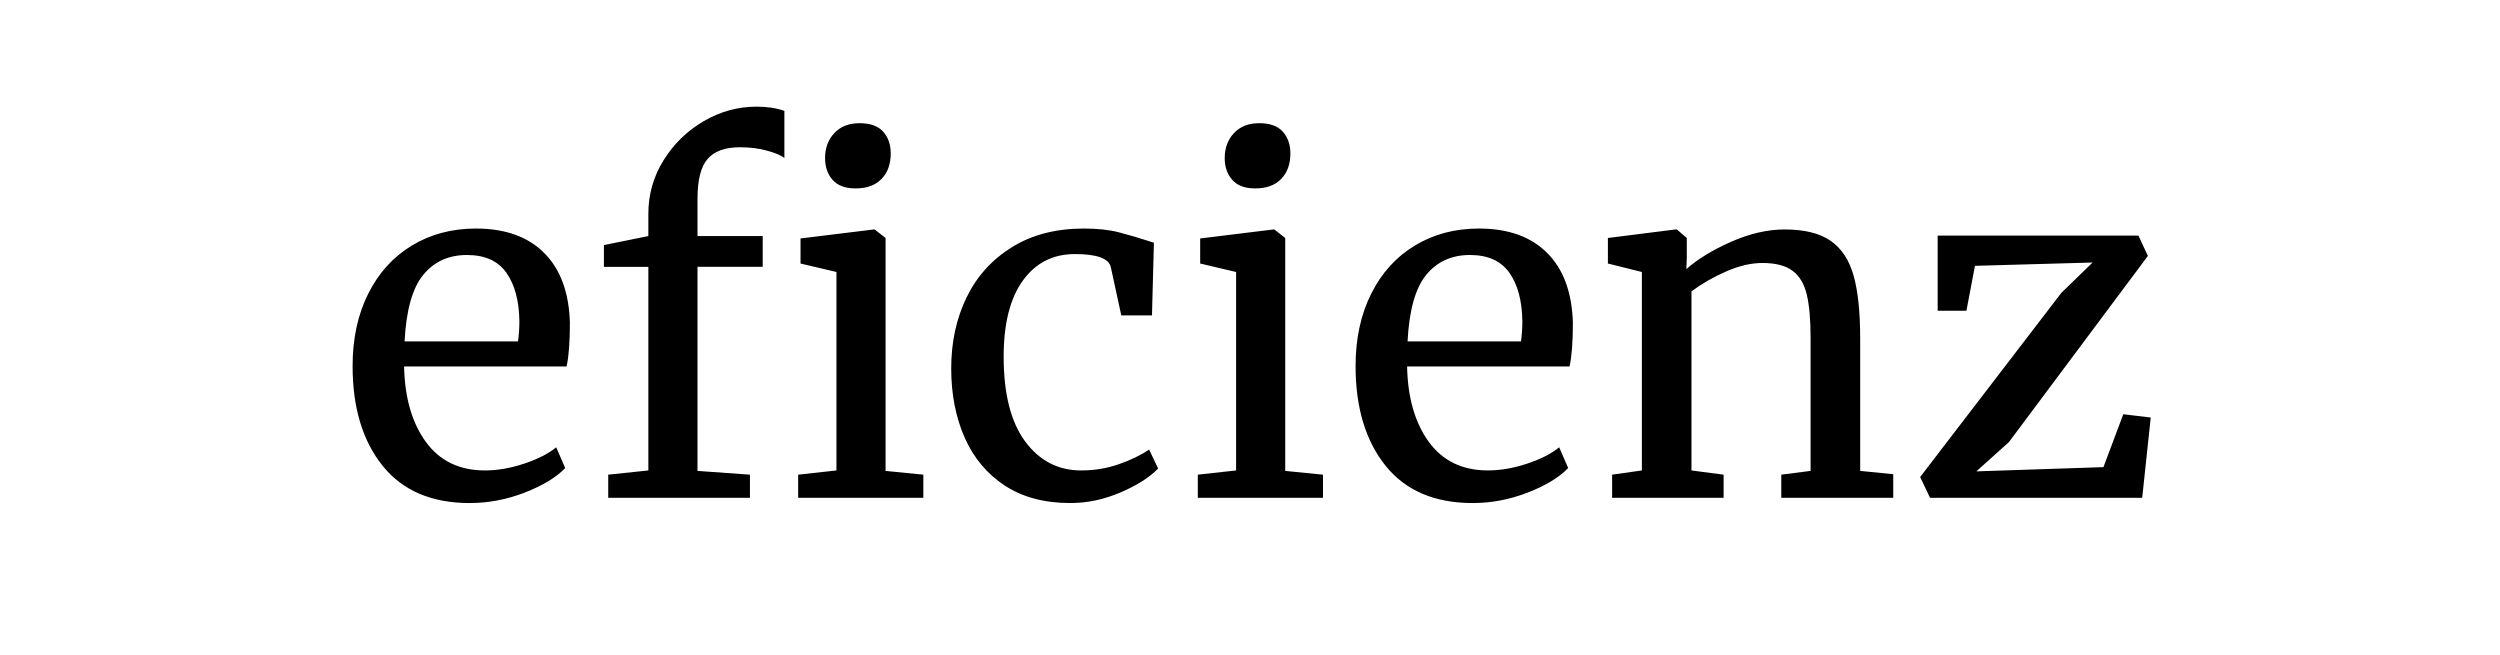
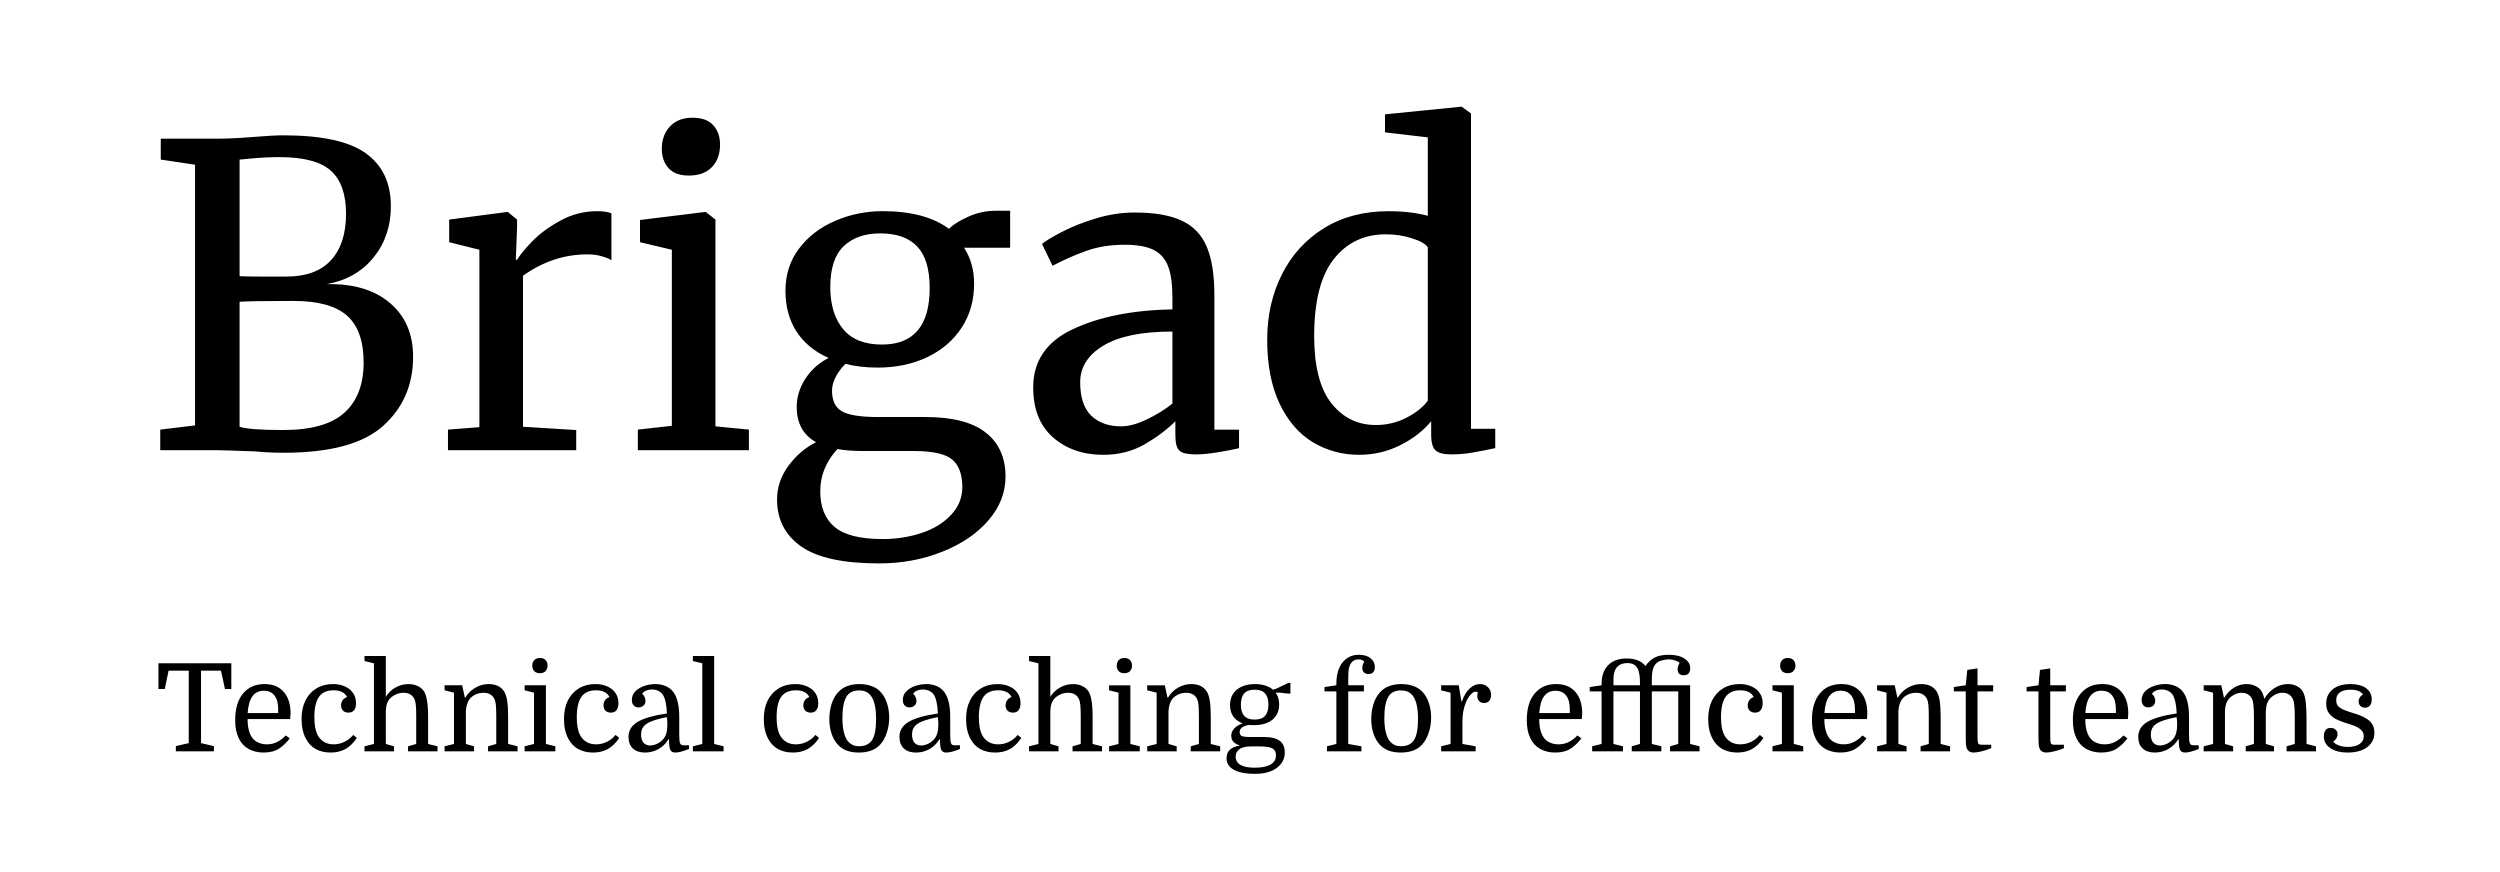
- <svg xmlns="http://www.w3.org/2000/svg" version="1.1" viewBox="0.0 0.0 508.008 133.0" fill="none" stroke="none" stroke-linecap="square" stroke-miterlimit="10">
+ <svg xmlns="http://www.w3.org/2000/svg" version="1.1" viewBox="0.0 0.0 381.609 133.021" fill="none" stroke="none" stroke-linecap="square" stroke-miterlimit="10">
  <clipPath id="p.0">
-     <path d="m0 0l508.008 0l0 133.0l-508.008 0l0 -133.0z" clip-rule="nonzero" />
+     <path d="m0 0l381.609 0l0 133.021l-381.609 0l0 -133.021z" clip-rule="nonzero" />
  </clipPath>
  <g clip-path="url(#p.0)">
-     <path fill="#000000" fill-opacity="0.0" d="m0 0l508.008 0l0 133.0l-508.008 0z" fill-rule="evenodd" />
-     <path fill="#000000" fill-opacity="0.0" d="m-1.35 20.72l510.709 0l0 91.559l-510.709 0z" fill-rule="evenodd" />
-     <path fill="#000000" d="m95.462 102.222q-11.625 0 -17.719 -7.578q-6.094 -7.594 -6.094 -20.266q0 -8.359 3.172 -14.688q3.172 -6.344 8.875 -9.797q5.719 -3.453 13.016 -3.453q8.922 0 13.859 4.953q4.953 4.938 5.234 14.156q0 5.844 -0.672 8.922l-33.016 0q0.188 9.5 4.406 15.312q4.234 5.812 12.016 5.812q3.828 0 8.0 -1.391q4.188 -1.406 6.484 -3.312l1.828 4.219q-2.781 2.875 -8.266 5.0q-5.469 2.109 -11.125 2.109zm9.797 -32.844q0.281 -2.016 0.281 -4.125q-0.094 -6.234 -2.641 -9.828q-2.547 -3.609 -8.016 -3.609q-5.562 0 -8.875 4.031q-3.312 4.031 -3.797 13.531l23.047 0zm26.49 -15.156l-9.031 0l0 -4.422l9.031 -1.828l0 -4.516q0 -5.938 3.109 -10.922q3.125 -5 8.156 -7.922q5.047 -2.938 10.719 -2.938q3.266 0 5.656 0.859l0 9.594q-0.859 -0.766 -3.406 -1.484q-2.531 -0.719 -5.609 -0.719q-4.516 0 -6.578 2.359q-2.062 2.344 -2.062 8.109l0 7.578l13.25 0l0 6.25l-13.25 0l0 41.469l10.656 0.766l0 4.703l-28.797 0l0 -4.703l8.156 -0.859l0 -41.375zm42.047 -15.938q-3.062 0 -4.609 -1.734q-1.531 -1.734 -1.531 -4.422q0 -3.063 1.875 -5.078q1.875 -2.016 5.141 -2.016q3.266 0 4.797 1.734q1.531 1.719 1.531 4.406q0 3.266 -1.875 5.188q-1.859 1.922 -5.219 1.922l-0.109 0zm-3.828 16.984l-7.297 -1.719l0 -5.094l14.875 -1.828l0.188 0l2.219 1.734l0 47.328l7.672 0.766l0 4.703l-25.438 0l0 -4.703l7.781 -0.859l0 -40.328zm23.321 19.594q0 -7.969 3.109 -14.406q3.125 -6.438 9.219 -10.219q6.094 -3.797 14.641 -3.797q4.125 0 7.094 0.766q2.984 0.766 7.125 2.109l-0.391 14.781l-6.234 0l-2.125 -9.781q-0.562 -2.688 -7.297 -2.688q-6.719 0 -10.609 5.422q-3.875 5.422 -3.875 15.406q0 11.328 4.359 17.234q4.375 5.906 11.375 5.906q4.031 0 7.625 -1.25q3.609 -1.25 6.203 -2.984l1.828 3.844q-2.594 2.688 -7.641 4.859q-5.031 2.156 -10.219 2.156q-7.875 0 -13.297 -3.547q-5.422 -3.562 -8.156 -9.75q-2.734 -6.203 -2.734 -14.062zm61.717 -36.578q-3.062 0 -4.609 -1.734q-1.531 -1.734 -1.531 -4.422q0 -3.063 1.875 -5.078q1.875 -2.016 5.141 -2.016q3.266 0 4.797 1.734q1.531 1.719 1.531 4.406q0 3.266 -1.875 5.188q-1.859 1.922 -5.219 1.922l-0.109 0zm-3.828 16.984l-7.297 -1.719l0 -5.094l14.875 -1.828l0.188 0l2.219 1.734l0 47.328l7.672 0.766l0 4.703l-25.437 0l0 -4.703l7.781 -0.859l0 -40.328zm48.093 46.953q-11.625 0 -17.719 -7.578q-6.094 -7.594 -6.094 -20.266q0 -8.359 3.172 -14.688q3.172 -6.344 8.875 -9.797q5.719 -3.453 13.016 -3.453q8.922 0 13.859 4.953q4.953 4.938 5.234 14.156q0 5.844 -0.672 8.922l-33.016 0q0.188 9.5 4.406 15.312q4.234 5.812 12.016 5.812q3.828 0 8.0 -1.391q4.188 -1.406 6.484 -3.312l1.828 4.219q-2.781 2.875 -8.266 5.0q-5.469 2.109 -11.125 2.109zm9.797 -32.844q0.281 -2.016 0.281 -4.125q-0.094 -6.234 -2.641 -9.828q-2.547 -3.609 -8.016 -3.609q-5.562 0 -8.875 4.031q-3.312 4.031 -3.797 13.531l23.047 0zm24.568 -14.109l-6.906 -1.719l0 -5.188l13.719 -1.734l0.297 0l2.016 1.734l0 4.031l-0.094 2.297q3.453 -3.062 9.109 -5.562q5.672 -2.5 10.859 -2.5q6.047 0 9.359 2.312q3.312 2.297 4.656 7.047q1.344 4.75 1.344 12.812l0 26.891l6.719 0.672l0 4.797l-22.75 0l0 -4.703l5.953 -0.766l0 -26.984q0 -5.656 -0.781 -8.875q-0.766 -3.219 -2.875 -4.797q-2.109 -1.594 -6.141 -1.594q-3.453 0 -7.391 1.734q-3.938 1.734 -7.016 4.031l0 36.391l6.531 0.859l0 4.703l-22.656 0l0 -4.703l6.047 -0.859l0 -40.328zm67.681 -1.25l-1.734 9.125l-5.844 0l0 -15.266l40.797 0l1.922 4.125l-28.234 37.828l-6.625 5.953l25.828 -0.859l4.031 -10.75l5.578 0.672l-1.734 16.312l-43.109 0l-2.016 -4.219l28.703 -37.438l6.344 -6.156l-23.906 0.672z" fill-rule="nonzero" />
+     <path fill="#000000" fill-opacity="0.0" d="m0 0l381.609 0l0 133.021l-381.609 0z" fill-rule="evenodd" />
+     <path fill="#000000" fill-opacity="0.0" d="m-129.352 -0.001l510.709 0l0 91.559l-510.709 0z" fill-rule="evenodd" />
+     <path fill="#000000" d="m29.773 25.14l-5.234 -0.781l0 -3.188l8.625 0q2.188 0 5.516 -0.266q3.062 -0.25 4.547 -0.25q8.828 0 12.625 2.75q3.812 2.75 3.812 8.062q0 4.547 -2.625 7.812q-2.625 3.266 -7.156 4.094q6.141 -0.125 9.656 2.891q3.516 3.0 3.516 8.188q0 6.453 -4.578 10.562q-4.562 4.094 -15.125 4.094q-2.312 0 -4.422 -0.203q-4.984 -0.188 -5.953 -0.188l-8.516 0l0 -3.141l5.312 -0.641l0 -39.797zm6.797 17.016q0.891 0.062 3.641 0.062l3.516 0q4.484 0 6.781 -2.484q2.312 -2.5 2.312 -7.109q0 -4.484 -2.312 -6.562q-2.297 -2.078 -7.859 -2.078q-2.312 0 -4.734 0.25l-1.344 0.125l0 17.797zm0 22.984q1.469 0.5 6.656 0.5q6.453 0 9.359 -2.656q2.922 -2.656 2.922 -7.641q0 -4.922 -2.531 -7.156q-2.531 -2.25 -8.156 -2.25q-6.531 0 -8.25 0.125l0 19.078zm31.809 0.438l4.797 -0.375l0 -27.078l-4.609 -1.156l0 -3.453l8.828 -1.156l0.125 0l1.406 1.156l0 1.156l-0.188 4.984l0.188 0q0.641 -1.078 2.297 -2.797q1.672 -1.734 4.297 -3.172q2.625 -1.453 5.703 -1.453q1.281 0 2.109 0.328l0 7.172q-0.453 -0.328 -1.453 -0.609q-0.984 -0.297 -2.203 -0.297q-5.297 0 -9.844 3.266l0 23.047l8.125 0.5l0 3.078l-19.578 0l0 -3.141zm36.734 -38.781q-2.047 0 -3.078 -1.141q-1.016 -1.156 -1.016 -2.953q0 -2.047 1.234 -3.391q1.25 -1.344 3.438 -1.344q2.172 0 3.188 1.156q1.031 1.141 1.031 2.938q0 2.172 -1.25 3.453q-1.25 1.281 -3.484 1.281l-0.062 0zm-2.562 11.328l-4.859 -1.156l0 -3.391l9.906 -1.219l0.141 0l1.469 1.156l0 31.562l5.109 0.5l0 3.141l-16.953 0l0 -3.141l5.188 -0.578l0 -26.875zm31.609 47.875q-8.188 0 -11.875 -2.594q-3.672 -2.594 -3.672 -7.141q0 -2.812 1.75 -5.188q1.766 -2.359 4.203 -3.578q-2.953 -1.656 -2.953 -5.375q0 -2.297 1.344 -4.344q1.344 -2.047 3.531 -3.141q-3.203 -1.406 -4.906 -4.031q-1.688 -2.625 -1.688 -6.203q0 -3.719 2.078 -6.469q2.078 -2.75 5.5 -4.219q3.422 -1.484 7.266 -1.484q6.469 0 10.109 2.688q0.969 -0.953 2.953 -1.844q1.984 -0.906 4.219 -0.906l2.172 0l0 5.641l-7.031 0q1.531 2.359 1.531 5.5q0 3.781 -1.891 6.688q-1.891 2.906 -5.25 4.516q-3.359 1.594 -7.578 1.594q-2.75 0 -4.922 -0.578q-0.906 0.906 -1.484 2.0q-0.562 1.078 -0.562 2.094q0 2.312 1.531 3.172q1.531 0.859 5.5 0.859l7.234 0q6.203 0 9.203 2.375q3.016 2.375 3.016 6.719q0 3.656 -2.625 6.688q-2.625 3.047 -7.078 4.797q-4.438 1.766 -9.625 1.766zm0.453 -33.406q7.297 0 7.297 -8.641q0 -4.297 -1.891 -6.312q-1.891 -2.016 -5.656 -2.016q-3.531 0 -5.578 1.953q-2.047 1.953 -2.047 6.25q0 4.031 1.953 6.406q1.953 2.359 5.922 2.359zm0.125 29.688q3.141 0 5.922 -0.922q2.781 -0.922 4.5 -2.75q1.734 -1.828 1.734 -4.266q0 -2.875 -1.531 -4.188q-1.531 -1.312 -5.953 -1.312l-7.547 0q-2.562 0 -4.031 -0.312q-2.625 2.875 -2.625 6.453q0 3.594 2.172 5.438q2.172 1.859 7.359 1.859zm22.973 -23.156q0 -6.016 6.016 -8.859q6.016 -2.859 15.234 -3.047l0 -1.797q0 -3.0 -0.641 -4.734q-0.641 -1.734 -2.203 -2.531q-1.562 -0.797 -4.453 -0.797q-3.266 0 -5.859 0.938q-2.578 0.922 -5.141 2.266l-1.609 -3.328q0.844 -0.703 3.078 -1.859q2.234 -1.156 5.172 -2.047q2.953 -0.891 5.906 -0.891q4.531 0 7.188 1.25q2.656 1.234 3.812 4.0q1.156 2.75 1.156 7.344l0 20.547l3.766 0l0 2.828q-1.266 0.312 -3.219 0.625q-1.953 0.328 -3.438 0.328q-1.781 0 -2.422 -0.547q-0.641 -0.547 -0.641 -2.391l0 -2.125q-1.922 1.922 -4.703 3.531q-2.781 1.594 -6.312 1.594q-4.609 0 -7.656 -2.656q-3.031 -2.656 -3.031 -7.641zm13.438 5.953q1.672 0 3.844 -1.031q2.188 -1.031 3.969 -2.438l0 -11.0q-6.969 0 -10.531 2.141q-3.547 2.141 -3.547 5.594q0 3.469 1.688 5.109q1.703 1.625 4.578 1.625zm36.295 4.344q-3.844 0 -7.047 -1.922q-3.188 -1.922 -5.078 -5.891q-1.891 -3.969 -1.891 -9.781q0 -5.453 2.234 -9.922q2.25 -4.484 6.438 -7.078q4.188 -2.594 9.891 -2.594q3.266 0 5.953 0.703l0 -11.969l-6.531 -0.766l0 -2.75l11.516 -1.156l0.203 0l1.406 1.031l0 48.125l3.703 0l0 2.953q-2.047 0.438 -3.547 0.688q-1.5 0.266 -3.172 0.266q-1.656 0 -2.359 -0.578q-0.703 -0.578 -0.703 -2.438l0 -2.047q-1.797 2.188 -4.719 3.656q-2.906 1.469 -6.297 1.469zm2.562 -4.547q2.5 0 4.672 -1.109q2.172 -1.125 3.266 -2.594l0 -23.422q-0.516 -0.781 -2.406 -1.375q-1.891 -0.609 -4.0 -0.609q-4.984 0 -7.969 3.812q-2.969 3.797 -2.969 11.734q0 6.906 2.625 10.234q2.625 3.328 6.781 3.328z" fill-rule="nonzero" />
+     <path fill="#000000" fill-opacity="0.0" d="m14.607 78.724l376.189 0l0 58.079l-376.189 0z" fill-rule="evenodd" />
+     <path fill="#000000" d="m24.185 101.246l11.125 0l0 3.922l-0.969 0l-0.609 -2.797l-3.047 0l0 11.062l1.969 0.453l0 0.797l-5.812 0l0 -0.797l1.969 -0.453l0 -11.062l-3.078 0l-0.578 2.797l-0.969 0l0 -3.922zm20.105 8.516l-6.5 0q0 1.359 0.375 2.25q0.359 0.859 1.047 1.234q0.703 0.375 1.5 0.375q0.875 0 1.594 -0.359q0.734 -0.375 1.312 -1.0l0.609 0.438q-0.656 0.906 -1.594 1.547q-0.938 0.625 -2.406 0.625q-1.281 0 -2.281 -0.547q-0.984 -0.562 -1.5 -1.625q-0.281 -0.578 -0.422 -1.281q-0.125 -0.703 -0.125 -1.516q0 -2.609 1.203 -4.047q1.203 -1.438 3.281 -1.438q1.891 0 2.922 1.188q1.047 1.188 1.047 3.281q0 0.188 -0.016 0.344q0 0.156 -0.047 0.531zm-4.016 -4.328q-2.25 0 -2.469 3.406l4.656 0l0 -0.609q0 -1.344 -0.562 -2.062q-0.562 -0.734 -1.625 -0.734zm10.54 -1.016q1.078 0 1.859 0.375q0.797 0.359 1.234 1.016q0.438 0.641 0.438 1.531q0 0.688 -0.297 1.062q-0.281 0.375 -0.859 0.375q-0.516 0 -0.828 -0.297q-0.297 -0.312 -0.297 -0.812q0 -0.469 0.25 -0.797q0.25 -0.344 0.672 -0.469q-0.281 -0.547 -0.797 -0.781q-0.5 -0.25 -1.266 -0.25q-1.531 0 -2.234 1.0q-0.703 1.0 -0.703 3.109q0 0.906 0.125 1.578q0.125 0.656 0.359 1.125q0.375 0.688 0.984 1.062q0.625 0.375 1.469 0.375q0.859 0 1.641 -0.375q0.781 -0.375 1.344 -1.062l0.562 0.453q-0.75 1.125 -1.719 1.688q-0.969 0.547 -2.281 0.547q-1.297 0 -2.266 -0.531q-0.953 -0.531 -1.5 -1.562q-0.672 -1.25 -0.672 -3.016q0 -1.625 0.578 -2.812q0.594 -1.203 1.672 -1.859q1.094 -0.672 2.531 -0.672zm12.719 9.141l0 -4.156q0 -1.219 -0.062 -1.812q-0.062 -0.594 -0.234 -0.922q-0.453 -0.922 -1.641 -0.922q-0.531 0 -1.016 0.188q-0.484 0.188 -0.859 0.5q-0.406 0.359 -0.609 0.859q-0.188 0.484 -0.219 1.219l0 5.047l1.25 0.359l0 0.766l-4.5 0l0 -0.766l1.438 -0.359l0 -12.312l-1.438 -0.344l0 -0.766l3.25 0l0 6.219q0.547 -0.891 1.469 -1.406q0.938 -0.531 2.0 -0.531q0.734 0 1.328 0.266q0.609 0.266 0.969 0.75q0.359 0.516 0.516 1.469q0.172 0.938 0.172 2.531l0 4.125l1.438 0.359l0 0.766l-4.5 0l0 -0.766l1.25 -0.359zm5.765 0l0 -7.828l-1.438 -0.359l0 -0.766l2.688 0l0.406 1.875l0.078 0q0.562 -0.953 1.516 -1.5q0.953 -0.562 2.031 -0.562q1.547 0 2.297 1.016q0.375 0.516 0.531 1.469q0.156 0.938 0.156 2.531l0 4.125l1.438 0.359l0 0.766l-4.5 0l0 -0.766l1.25 -0.359l0 -4.156q0 -1.219 -0.062 -1.812q-0.062 -0.594 -0.234 -0.922q-0.219 -0.453 -0.641 -0.688q-0.422 -0.234 -1.0 -0.234q-1.078 0 -1.875 0.688q-0.75 0.688 -0.828 2.156l0 4.969l1.25 0.359l0 0.766l-4.5 0l0 -0.766l1.438 -0.359zm12.22 -7.828l-1.438 -0.359l0 -0.766l3.25 0l0 8.953l1.438 0.359l0 0.766l-4.688 0l0 -0.766l1.438 -0.359l0 -7.828zm-0.266 -4.125q0 -0.547 0.312 -0.859q0.328 -0.312 0.844 -0.312q0.547 0 0.859 0.312q0.312 0.312 0.312 0.859q0 0.516 -0.312 0.844q-0.312 0.312 -0.859 0.312q-0.531 0 -0.844 -0.297q-0.312 -0.312 -0.312 -0.859zm9.618 2.812q1.078 0 1.859 0.375q0.797 0.359 1.234 1.016q0.438 0.641 0.438 1.531q0 0.688 -0.297 1.062q-0.281 0.375 -0.859 0.375q-0.516 0 -0.828 -0.297q-0.297 -0.312 -0.297 -0.812q0 -0.469 0.25 -0.797q0.25 -0.344 0.672 -0.469q-0.281 -0.547 -0.797 -0.781q-0.5 -0.25 -1.266 -0.25q-1.531 0 -2.234 1.0q-0.703 1.0 -0.703 3.109q0 0.906 0.125 1.578q0.125 0.656 0.359 1.125q0.375 0.688 0.984 1.062q0.625 0.375 1.469 0.375q0.859 0 1.641 -0.375q0.781 -0.375 1.344 -1.062l0.562 0.453q-0.75 1.125 -1.719 1.688q-0.969 0.547 -2.281 0.547q-1.297 0 -2.266 -0.531q-0.953 -0.531 -1.5 -1.562q-0.672 -1.25 -0.672 -3.016q0 -1.625 0.578 -2.812q0.594 -1.203 1.672 -1.859q1.094 -0.672 2.531 -0.672zm5.062 8.078q0 -1.453 1.359 -2.281q1.375 -0.844 4.516 -1.312q-0.062 -1.109 -0.203 -1.719q-0.125 -0.609 -0.328 -0.984q-0.266 -0.484 -0.734 -0.719q-0.469 -0.234 -1.0 -0.234q-0.531 0 -0.953 0.188q-0.406 0.188 -0.562 0.5q0.266 0.188 0.375 0.484q0.125 0.297 0.125 0.562q0 0.469 -0.312 0.734q-0.297 0.266 -0.75 0.266q-0.438 0 -0.734 -0.297q-0.281 -0.297 -0.281 -0.828q0 -0.797 0.531 -1.328q0.547 -0.547 1.375 -0.828q0.828 -0.281 1.672 -0.281q0.766 0 1.406 0.234q0.641 0.234 1.094 0.688q1.156 1.156 1.156 4.094l0 2.719q0 0.906 0.109 1.266q0.125 0.344 0.547 0.344l0.828 0l0 0.562q-1.344 0.547 -2.078 0.547q-0.578 0 -0.781 -0.422q-0.188 -0.422 -0.188 -1.609l-0.078 0q-0.578 0.953 -1.531 1.5q-0.953 0.531 -2.047 0.531q-1.188 0 -1.859 -0.625q-0.672 -0.641 -0.672 -1.75zm3.312 1.297q0.516 0 1.078 -0.266q0.578 -0.281 0.969 -0.766q0.297 -0.375 0.438 -0.891q0.141 -0.516 0.141 -1.203q0 -0.312 -0.016 -0.609q-0.016 -0.312 -0.062 -0.594q-1.5 0.297 -2.359 0.641q-0.859 0.344 -1.219 0.828q-0.359 0.469 -0.359 1.172q0 0.812 0.359 1.25q0.375 0.438 1.031 0.438zm7.956 -0.234l0 -12.312l-1.438 -0.344l0 -0.766l3.25 0l0 13.422l1.438 0.359l0 0.766l-4.688 0l0 -0.766l1.438 -0.359zm14.172 -9.141q1.078 0 1.859 0.375q0.797 0.359 1.234 1.016q0.438 0.641 0.438 1.531q0 0.688 -0.297 1.062q-0.281 0.375 -0.859 0.375q-0.516 0 -0.828 -0.297q-0.297 -0.312 -0.297 -0.812q0 -0.469 0.25 -0.797q0.25 -0.344 0.672 -0.469q-0.281 -0.547 -0.797 -0.781q-0.5 -0.25 -1.266 -0.25q-1.531 0 -2.234 1.0q-0.703 1.0 -0.703 3.109q0 0.906 0.125 1.578q0.125 0.656 0.359 1.125q0.375 0.688 0.984 1.062q0.625 0.375 1.469 0.375q0.859 0 1.641 -0.375q0.781 -0.375 1.344 -1.062l0.562 0.453q-0.75 1.125 -1.719 1.688q-0.969 0.547 -2.281 0.547q-1.297 0 -2.266 -0.531q-0.953 -0.531 -1.5 -1.562q-0.672 -1.25 -0.672 -3.016q0 -1.625 0.578 -2.812q0.594 -1.203 1.672 -1.859q1.094 -0.672 2.531 -0.672zm14.359 5.141q0 1.203 -0.375 2.297q-0.359 1.094 -1.0 1.797q-0.562 0.625 -1.391 0.922q-0.812 0.297 -1.859 0.297q-1.031 0 -1.828 -0.281q-0.797 -0.297 -1.359 -0.891q-0.641 -0.688 -0.984 -1.703q-0.344 -1.031 -0.344 -2.219q0 -1.219 0.344 -2.328q0.359 -1.109 1.031 -1.812q0.594 -0.641 1.391 -0.922q0.797 -0.297 1.828 -0.297q1.016 0 1.828 0.297q0.828 0.281 1.391 0.891q0.656 0.688 0.984 1.719q0.344 1.031 0.344 2.234zm-7.141 0.016q0 1.141 0.172 1.969q0.172 0.828 0.5 1.375q0.312 0.453 0.75 0.719q0.438 0.266 1.141 0.266q1.297 0 1.922 -0.875q0.344 -0.484 0.5 -1.344q0.156 -0.859 0.156 -1.984q0 -1.109 -0.172 -1.953q-0.172 -0.844 -0.5 -1.359q-0.297 -0.484 -0.75 -0.734q-0.453 -0.266 -1.172 -0.266q-1.297 0 -1.875 0.859q-0.672 1.047 -0.672 3.328zm8.702 2.922q0 -1.453 1.359 -2.281q1.375 -0.844 4.516 -1.312q-0.062 -1.109 -0.203 -1.719q-0.125 -0.609 -0.328 -0.984q-0.266 -0.484 -0.734 -0.719q-0.469 -0.234 -1.0 -0.234q-0.531 0 -0.953 0.188q-0.406 0.188 -0.562 0.5q0.266 0.188 0.375 0.484q0.125 0.297 0.125 0.562q0 0.469 -0.312 0.734q-0.297 0.266 -0.75 0.266q-0.438 0 -0.734 -0.297q-0.281 -0.297 -0.281 -0.828q0 -0.797 0.531 -1.328q0.547 -0.547 1.375 -0.828q0.828 -0.281 1.672 -0.281q0.766 0 1.406 0.234q0.641 0.234 1.094 0.688q1.156 1.156 1.156 4.094l0 2.719q0 0.906 0.109 1.266q0.125 0.344 0.547 0.344l0.828 0l0 0.562q-1.344 0.547 -2.078 0.547q-0.578 0 -0.781 -0.422q-0.188 -0.422 -0.188 -1.609l-0.078 0q-0.578 0.953 -1.531 1.5q-0.953 0.531 -2.047 0.531q-1.188 0 -1.859 -0.625q-0.672 -0.641 -0.672 -1.75zm3.312 1.297q0.516 0 1.078 -0.266q0.578 -0.281 0.969 -0.766q0.297 -0.375 0.438 -0.891q0.141 -0.516 0.141 -1.203q0 -0.312 -0.016 -0.609q-0.016 -0.312 -0.062 -0.594q-1.5 0.297 -2.359 0.641q-0.859 0.344 -1.219 0.828q-0.359 0.469 -0.359 1.172q0 0.812 0.359 1.25q0.375 0.438 1.031 0.438zm11.643 -9.375q1.078 0 1.859 0.375q0.797 0.359 1.234 1.016q0.438 0.641 0.438 1.531q0 0.688 -0.297 1.062q-0.281 0.375 -0.859 0.375q-0.516 0 -0.828 -0.297q-0.297 -0.312 -0.297 -0.812q0 -0.469 0.25 -0.797q0.25 -0.344 0.672 -0.469q-0.281 -0.547 -0.797 -0.781q-0.5 -0.25 -1.266 -0.25q-1.531 0 -2.234 1.0q-0.703 1.0 -0.703 3.109q0 0.906 0.125 1.578q0.125 0.656 0.359 1.125q0.375 0.688 0.984 1.062q0.625 0.375 1.469 0.375q0.859 0 1.641 -0.375q0.781 -0.375 1.344 -1.062l0.562 0.453q-0.75 1.125 -1.719 1.688q-0.969 0.547 -2.281 0.547q-1.297 0 -2.266 -0.531q-0.953 -0.531 -1.5 -1.562q-0.672 -1.25 -0.672 -3.016q0 -1.625 0.578 -2.812q0.594 -1.203 1.672 -1.859q1.094 -0.672 2.531 -0.672zm12.719 9.141l0 -4.156q0 -1.219 -0.062 -1.812q-0.062 -0.594 -0.234 -0.922q-0.453 -0.922 -1.641 -0.922q-0.531 0 -1.016 0.188q-0.484 0.188 -0.859 0.5q-0.406 0.359 -0.609 0.859q-0.188 0.484 -0.219 1.219l0 5.047l1.25 0.359l0 0.766l-4.5 0l0 -0.766l1.438 -0.359l0 -12.312l-1.438 -0.344l0 -0.766l3.25 0l0 6.219q0.547 -0.891 1.469 -1.406q0.938 -0.531 2.0 -0.531q0.734 0 1.328 0.266q0.609 0.266 0.969 0.75q0.359 0.516 0.516 1.469q0.172 0.938 0.172 2.531l0 4.125l1.438 0.359l0 0.766l-4.5 0l0 -0.766l1.25 -0.359zm5.765 -7.828l-1.438 -0.359l0 -0.766l3.25 0l0 8.953l1.438 0.359l0 0.766l-4.688 0l0 -0.766l1.438 -0.359l0 -7.828zm-0.266 -4.125q0 -0.547 0.312 -0.859q0.328 -0.312 0.844 -0.312q0.547 0 0.859 0.312q0.312 0.312 0.312 0.859q0 0.516 -0.312 0.844q-0.312 0.312 -0.859 0.312q-0.531 0 -0.844 -0.297q-0.312 -0.312 -0.312 -0.859zm6.086 11.953l0 -7.828l-1.438 -0.359l0 -0.766l2.688 0l0.406 1.875l0.078 0q0.562 -0.953 1.516 -1.5q0.953 -0.562 2.031 -0.562q1.547 0 2.297 1.016q0.375 0.516 0.531 1.469q0.156 0.938 0.156 2.531l0 4.125l1.438 0.359l0 0.766l-4.5 0l0 -0.766l1.25 -0.359l0 -4.156q0 -1.219 -0.062 -1.812q-0.062 -0.594 -0.234 -0.922q-0.219 -0.453 -0.641 -0.688q-0.422 -0.234 -1.0 -0.234q-1.078 0 -1.875 0.688q-0.75 0.688 -0.828 2.156l0 4.969l1.25 0.359l0 0.766l-4.5 0l0 -0.766l1.438 -0.359zm19.564 1.312q0 1.422 -1.203 2.328q-1.203 0.922 -3.344 0.922q-1.422 0 -2.391 -0.281q-0.969 -0.281 -1.469 -0.812q-0.484 -0.516 -0.484 -1.25q0 -0.875 0.516 -1.344q0.531 -0.484 1.438 -0.609l0 -0.078q-1.234 -0.344 -1.234 -1.453q0 -0.391 0.188 -0.734q0.188 -0.344 0.562 -0.641q0.391 -0.297 0.984 -0.5q-0.906 -0.344 -1.422 -1.047q-0.5 -0.719 -0.5 -1.734q0 -1.5 1.031 -2.359q1.047 -0.859 2.781 -0.859q0.875 0 1.562 0.219q0.688 0.219 1.188 0.641l0.625 -0.219l1.719 -0.828l0.312 0l0 1.641l-0.312 0l-1.312 -0.141l-0.625 0q0.531 0.75 0.531 1.797q0 1.469 -1.016 2.312q-1.016 0.844 -2.797 0.844q-0.188 0 -0.375 0q-0.188 -0.016 -0.375 -0.031q-0.75 0.109 -1.109 0.391q-0.359 0.281 -0.359 0.719q0 0.422 0.328 0.578q0.344 0.156 1.312 0.156l2.156 0q1.531 0 2.312 0.578q0.781 0.562 0.781 1.797zm-3.906 -0.938l-1.219 0q-1.25 0 -1.812 0.438q-0.562 0.422 -0.562 1.109q0 1.703 2.922 1.703q1.578 0 2.406 -0.484q0.828 -0.484 0.828 -1.422q0 -0.75 -0.562 -1.047q-0.562 -0.297 -2.0 -0.297zm-2.797 -6.375q0 1.125 0.5 1.703q0.516 0.578 1.594 0.578q1.109 0 1.609 -0.578q0.5 -0.578 0.5 -1.703q0 -1.125 -0.5 -1.703q-0.5 -0.578 -1.609 -0.578q-1.078 0 -1.594 0.578q-0.5 0.578 -0.5 1.703zm12.764 -2.016l0 -0.672l1.812 -0.266l0 -0.188q0 -2.141 0.938 -3.297q0.938 -1.172 2.516 -1.172q1.109 0 1.766 0.531q0.656 0.531 0.656 1.344q0 0.531 -0.266 0.797q-0.25 0.266 -0.703 0.266q-0.422 0 -0.688 -0.234q-0.266 -0.25 -0.266 -0.688q0 -0.484 0.312 -0.969q-0.328 -0.344 -0.859 -0.344q-0.438 0 -0.75 0.188q-0.406 0.25 -0.594 0.703q-0.172 0.438 -0.219 0.984q-0.031 0.547 -0.031 1.156l0 0.922l2.391 0l0 0.938l-2.391 0l0 8.016l2.016 0.359l0 0.766l-5.266 0l0 -0.766l1.438 -0.359l0 -8.016l-1.812 0zm16.276 4.016q0 1.203 -0.375 2.297q-0.359 1.094 -1.0 1.797q-0.562 0.625 -1.391 0.922q-0.812 0.297 -1.859 0.297q-1.031 0 -1.828 -0.281q-0.797 -0.297 -1.359 -0.891q-0.641 -0.688 -0.984 -1.703q-0.344 -1.031 -0.344 -2.219q0 -1.219 0.344 -2.328q0.359 -1.109 1.031 -1.812q0.594 -0.641 1.391 -0.922q0.797 -0.297 1.828 -0.297q1.016 0 1.828 0.297q0.828 0.281 1.391 0.891q0.656 0.688 0.984 1.719q0.344 1.031 0.344 2.234zm-7.141 0.016q0 1.141 0.172 1.969q0.172 0.828 0.5 1.375q0.312 0.453 0.75 0.719q0.438 0.266 1.141 0.266q1.297 0 1.922 -0.875q0.344 -0.484 0.5 -1.344q0.156 -0.859 0.156 -1.984q0 -1.109 -0.172 -1.953q-0.172 -0.844 -0.5 -1.359q-0.297 -0.484 -0.75 -0.734q-0.453 -0.266 -1.172 -0.266q-1.297 0 -1.875 0.859q-0.672 1.047 -0.672 3.328zm14.28 -3.891q-0.062 -0.047 -0.172 -0.078q-0.109 -0.031 -0.203 -0.031q-0.219 0 -0.484 0.219q-0.25 0.203 -0.5 0.547q-0.234 0.344 -0.438 0.781q-0.266 0.641 -0.422 1.406q-0.141 0.75 -0.141 1.547l0 3.484l2.016 0.359l0 0.766l-5.266 0l0 -0.766l1.438 -0.359l0 -7.828l-1.438 -0.359l0 -0.766l2.688 0l0.406 2.469l0.078 0q0.422 -1.266 1.156 -1.953q0.734 -0.703 1.609 -0.703q0.719 0 1.203 0.469q0.484 0.453 0.484 1.219q0 0.562 -0.297 0.891q-0.281 0.312 -0.766 0.312q-0.484 0 -0.766 -0.297q-0.281 -0.312 -0.281 -0.812q0 -0.109 0.016 -0.219q0.031 -0.109 0.078 -0.297zm15.857 4.078l-6.5 0q0 1.359 0.375 2.25q0.359 0.859 1.047 1.234q0.703 0.375 1.5 0.375q0.875 0 1.594 -0.359q0.734 -0.375 1.312 -1.0l0.609 0.438q-0.656 0.906 -1.594 1.547q-0.938 0.625 -2.406 0.625q-1.281 0 -2.281 -0.547q-0.984 -0.562 -1.5 -1.625q-0.281 -0.578 -0.422 -1.281q-0.125 -0.703 -0.125 -1.516q0 -2.609 1.203 -4.047q1.203 -1.438 3.281 -1.438q1.891 0 2.922 1.188q1.047 1.188 1.047 3.281q0 0.188 -0.016 0.344q0 0.156 -0.047 0.531zm-4.016 -4.328q-2.25 0 -2.469 3.406l4.656 0l0 -0.609q0 -1.344 -0.562 -2.062q-0.562 -0.734 -1.625 -0.734zm5.227 0.109l0 -0.672l1.812 -0.266l0 -0.188q0 -1.859 1.0 -2.875q1.016 -1.031 2.812 -1.031q0.953 0 1.656 0.266q0.719 0.25 1.234 0.891q0.594 -0.891 1.406 -1.297q0.812 -0.422 2.156 -0.422q1.516 0 2.391 0.578q0.875 0.562 0.875 1.5q0 0.516 -0.266 0.781q-0.25 0.266 -0.75 0.266q-0.438 0 -0.672 -0.234q-0.234 -0.234 -0.234 -0.688q0 -0.25 0.078 -0.484q0.078 -0.234 0.219 -0.484q-0.297 -0.266 -0.734 -0.391q-0.422 -0.141 -0.906 -0.141q-0.328 0 -0.672 0.062q-0.328 0.062 -0.609 0.156q-0.703 0.25 -1.016 0.922q-0.297 0.656 -0.297 1.891l0 0.922l5.844 0l0 8.953l1.438 0.359l0 0.766l-4.5 0l0 -0.766l1.25 -0.359l0 -8.016l-4.031 0l0 8.016l1.453 0.359l0 0.766l-4.516 0l0 -0.766l1.25 -0.359l0 -8.016l-4.047 0l0 8.016l1.453 0.359l0 0.766l-4.703 0l0 -0.766l1.438 -0.359l0 -8.016l-1.812 0zm7.672 -0.938l0 -0.422q0 -1.609 -0.453 -2.281q-0.438 -0.688 -1.484 -0.688q-1.031 0 -1.578 0.625q-0.531 0.625 -0.531 1.844l0 0.922l4.047 0zm15.196 -0.188q1.078 0 1.859 0.375q0.797 0.359 1.234 1.016q0.438 0.641 0.438 1.531q0 0.688 -0.297 1.062q-0.281 0.375 -0.859 0.375q-0.516 0 -0.828 -0.297q-0.297 -0.312 -0.297 -0.812q0 -0.469 0.25 -0.797q0.25 -0.344 0.672 -0.469q-0.281 -0.547 -0.797 -0.781q-0.5 -0.25 -1.266 -0.25q-1.531 0 -2.234 1.0q-0.703 1.0 -0.703 3.109q0 0.906 0.125 1.578q0.125 0.656 0.359 1.125q0.375 0.688 0.984 1.062q0.625 0.375 1.469 0.375q0.859 0 1.641 -0.375q0.781 -0.375 1.344 -1.062l0.562 0.453q-0.75 1.125 -1.719 1.688q-0.969 0.547 -2.281 0.547q-1.297 0 -2.266 -0.531q-0.953 -0.531 -1.5 -1.562q-0.672 -1.25 -0.672 -3.016q0 -1.625 0.578 -2.812q0.594 -1.203 1.672 -1.859q1.094 -0.672 2.531 -0.672zm6.468 1.312l-1.437 -0.359l0 -0.766l3.25 0l0 8.953l1.438 0.359l0 0.766l-4.687 0l0 -0.766l1.437 -0.359l0 -7.828zm-0.266 -4.125q0 -0.547 0.312 -0.859q0.328 -0.312 0.844 -0.312q0.547 0 0.859 0.312q0.312 0.312 0.312 0.859q0 0.516 -0.312 0.844q-0.312 0.312 -0.859 0.312q-0.531 0 -0.844 -0.297q-0.312 -0.312 -0.312 -0.859zm13.243 8.156l-6.5 0q0 1.359 0.375 2.25q0.359 0.859 1.047 1.234q0.703 0.375 1.5 0.375q0.875 0 1.594 -0.359q0.734 -0.375 1.312 -1.0l0.609 0.438q-0.656 0.906 -1.594 1.547q-0.938 0.625 -2.406 0.625q-1.281 0 -2.281 -0.547q-0.984 -0.562 -1.5 -1.625q-0.281 -0.578 -0.422 -1.281q-0.125 -0.703 -0.125 -1.516q0 -2.609 1.203 -4.047q1.203 -1.438 3.281 -1.438q1.891 0 2.922 1.188q1.047 1.188 1.047 3.281q0 0.188 -0.016 0.344q0 0.156 -0.047 0.531zm-4.016 -4.328q-2.25 0 -2.469 3.406l4.656 0l0 -0.609q0 -1.344 -0.562 -2.062q-0.562 -0.734 -1.625 -0.734zm7.008 8.125l0 -7.828l-1.438 -0.359l0 -0.766l2.688 0l0.406 1.875l0.078 0q0.562 -0.953 1.516 -1.5q0.953 -0.562 2.031 -0.562q1.547 0 2.297 1.016q0.375 0.516 0.531 1.469q0.156 0.938 0.156 2.531l0 4.125l1.438 0.359l0 0.766l-4.5 0l0 -0.766l1.25 -0.359l0 -4.156q0 -1.219 -0.062 -1.812q-0.062 -0.594 -0.234 -0.922q-0.219 -0.453 -0.641 -0.688q-0.422 -0.234 -1.0 -0.234q-1.078 0 -1.875 0.688q-0.75 0.688 -0.828 2.156l0 4.969l1.25 0.359l0 0.766l-4.5 0l0 -0.766l1.438 -0.359zm10.282 -8.016l0 -0.672l1.812 -0.266l0.234 -2.344l1.562 -0.234l0 2.578l2.391 0l0 0.938l-2.391 0l0 6.656q0 0.641 0.016 0.875q0.031 0.234 0.078 0.375q0.062 0.141 0.203 0.188q0.156 0.047 0.5 0.047l1.297 0l0 0.531q-0.891 0.344 -1.578 0.5q-0.672 0.156 -1.094 0.156q-0.828 0 -1.078 -0.688q-0.078 -0.234 -0.109 -0.578q-0.031 -0.359 -0.031 -1.047l0 -7.016l-1.812 0zm11.1 0l0 -0.672l1.812 -0.266l0.234 -2.344l1.562 -0.234l0 2.578l2.391 0l0 0.938l-2.391 0l0 6.656q0 0.641 0.016 0.875q0.031 0.234 0.078 0.375q0.062 0.141 0.203 0.188q0.156 0.047 0.5 0.047l1.297 0l0 0.531q-0.891 0.344 -1.578 0.5q-0.672 0.156 -1.094 0.156q-0.828 0 -1.078 -0.688q-0.078 -0.234 -0.109 -0.578q-0.031 -0.359 -0.031 -1.047l0 -7.016l-1.812 0zm15.456 4.219l-6.5 0q0 1.359 0.375 2.25q0.359 0.859 1.047 1.234q0.703 0.375 1.5 0.375q0.875 0 1.594 -0.359q0.734 -0.375 1.312 -1.0l0.609 0.438q-0.656 0.906 -1.594 1.547q-0.938 0.625 -2.406 0.625q-1.281 0 -2.281 -0.547q-0.984 -0.562 -1.5 -1.625q-0.281 -0.578 -0.422 -1.281q-0.125 -0.703 -0.125 -1.516q0 -2.609 1.203 -4.047q1.203 -1.438 3.281 -1.438q1.891 0 2.922 1.188q1.047 1.188 1.047 3.281q0 0.188 -0.016 0.344q0 0.156 -0.047 0.531zm-4.016 -4.328q-2.25 0 -2.469 3.406l4.656 0l0 -0.609q0 -1.344 -0.562 -2.062q-0.562 -0.734 -1.625 -0.734zm5.602 7.062q0 -1.453 1.359 -2.281q1.375 -0.844 4.516 -1.312q-0.062 -1.109 -0.203 -1.719q-0.125 -0.609 -0.328 -0.984q-0.266 -0.484 -0.734 -0.719q-0.469 -0.234 -1.0 -0.234q-0.531 0 -0.953 0.188q-0.406 0.188 -0.562 0.5q0.266 0.188 0.375 0.484q0.125 0.297 0.125 0.562q0 0.469 -0.312 0.734q-0.297 0.266 -0.75 0.266q-0.438 0 -0.734 -0.297q-0.281 -0.297 -0.281 -0.828q0 -0.797 0.531 -1.328q0.547 -0.547 1.375 -0.828q0.828 -0.281 1.672 -0.281q0.766 0 1.406 0.234q0.641 0.234 1.094 0.688q1.156 1.156 1.156 4.094l0 2.719q0 0.906 0.109 1.266q0.125 0.344 0.547 0.344l0.828 0l0 0.562q-1.344 0.547 -2.078 0.547q-0.578 0 -0.781 -0.422q-0.188 -0.422 -0.188 -1.609l-0.078 0q-0.578 0.953 -1.531 1.5q-0.953 0.531 -2.047 0.531q-1.188 0 -1.859 -0.625q-0.672 -0.641 -0.672 -1.75zm3.312 1.297q0.516 0 1.078 -0.266q0.578 -0.281 0.969 -0.766q0.297 -0.375 0.438 -0.891q0.141 -0.516 0.141 -1.203q0 -0.312 -0.016 -0.609q-0.016 -0.312 -0.062 -0.594q-1.5 0.297 -2.359 0.641q-0.859 0.344 -1.219 0.828q-0.359 0.469 -0.359 1.172q0 0.812 0.359 1.25q0.375 0.438 1.031 0.438zm8.112 -0.234l0 -7.828l-1.438 -0.359l0 -0.766l2.688 0l0.406 1.875l0.078 0q0.547 -0.938 1.438 -1.5q0.906 -0.562 1.938 -0.562q0.766 0 1.359 0.297q0.594 0.281 0.875 0.719q0.297 0.469 0.484 1.234q0.609 -1.047 1.547 -1.641q0.953 -0.609 2.047 -0.609q0.734 0 1.328 0.297q0.609 0.281 0.922 0.797q0.219 0.344 0.344 0.906q0.141 0.562 0.188 1.453q0.062 0.875 0.062 2.234l0 3.453l1.438 0.359l0 0.766l-4.484 0l0 -0.766l1.25 -0.359l0 -4.156q0 -1.219 -0.078 -1.812q-0.062 -0.594 -0.234 -0.922q-0.219 -0.453 -0.625 -0.688q-0.391 -0.234 -0.938 -0.234q-0.469 0 -0.922 0.188q-0.438 0.188 -0.797 0.5q-0.406 0.375 -0.609 0.891q-0.188 0.5 -0.219 1.266l0 4.969l1.25 0.359l0 0.766l-4.312 0l0 -0.766l1.25 -0.359l0 -4.156q0 -1.219 -0.078 -1.812q-0.062 -0.594 -0.219 -0.922q-0.234 -0.453 -0.641 -0.688q-0.391 -0.234 -0.938 -0.234q-0.469 0 -0.922 0.188q-0.438 0.188 -0.797 0.5q-0.406 0.375 -0.609 0.891q-0.188 0.5 -0.219 1.266l0 4.969l1.25 0.359l0 0.766l-4.5 0l0 -0.766l1.438 -0.359zm20.627 0.453q1.047 0 1.703 -0.422q0.672 -0.438 0.672 -1.203q0 -0.609 -0.422 -0.984q-0.406 -0.375 -1.016 -0.609q-0.594 -0.234 -1.219 -0.406q-0.766 -0.234 -1.469 -0.562q-0.703 -0.328 -1.156 -0.906q-0.453 -0.578 -0.453 -1.531q0 -1.344 0.984 -2.156q0.984 -0.812 2.734 -0.812q1.5 0 2.359 0.625q0.875 0.625 0.875 1.719q0 0.578 -0.266 0.922q-0.266 0.344 -0.75 0.344q-0.422 0 -0.703 -0.266q-0.281 -0.266 -0.281 -0.672q0 -0.359 0.188 -0.641q0.188 -0.297 0.484 -0.422q-0.281 -0.391 -0.719 -0.562q-0.438 -0.188 -1.125 -0.188q-1.125 0 -1.688 0.406q-0.562 0.406 -0.562 1.188q0 0.562 0.266 0.891q0.281 0.312 0.797 0.547q0.531 0.219 1.297 0.469q0.625 0.172 1.234 0.406q0.625 0.234 1.125 0.578q0.516 0.328 0.812 0.844q0.297 0.5 0.297 1.25q0 0.938 -0.531 1.625q-0.516 0.688 -1.438 1.047q-0.906 0.344 -2.094 0.344q-1.656 0 -2.656 -0.672q-1.0 -0.672 -1.0 -1.812q0 -0.594 0.266 -0.938q0.266 -0.344 0.766 -0.344q0.453 0 0.75 0.266q0.312 0.25 0.312 0.688q0 0.344 -0.203 0.672q-0.188 0.312 -0.469 0.453q0.25 0.359 0.875 0.594q0.625 0.234 1.422 0.234z" fill-rule="nonzero" />
  </g>
</svg>
